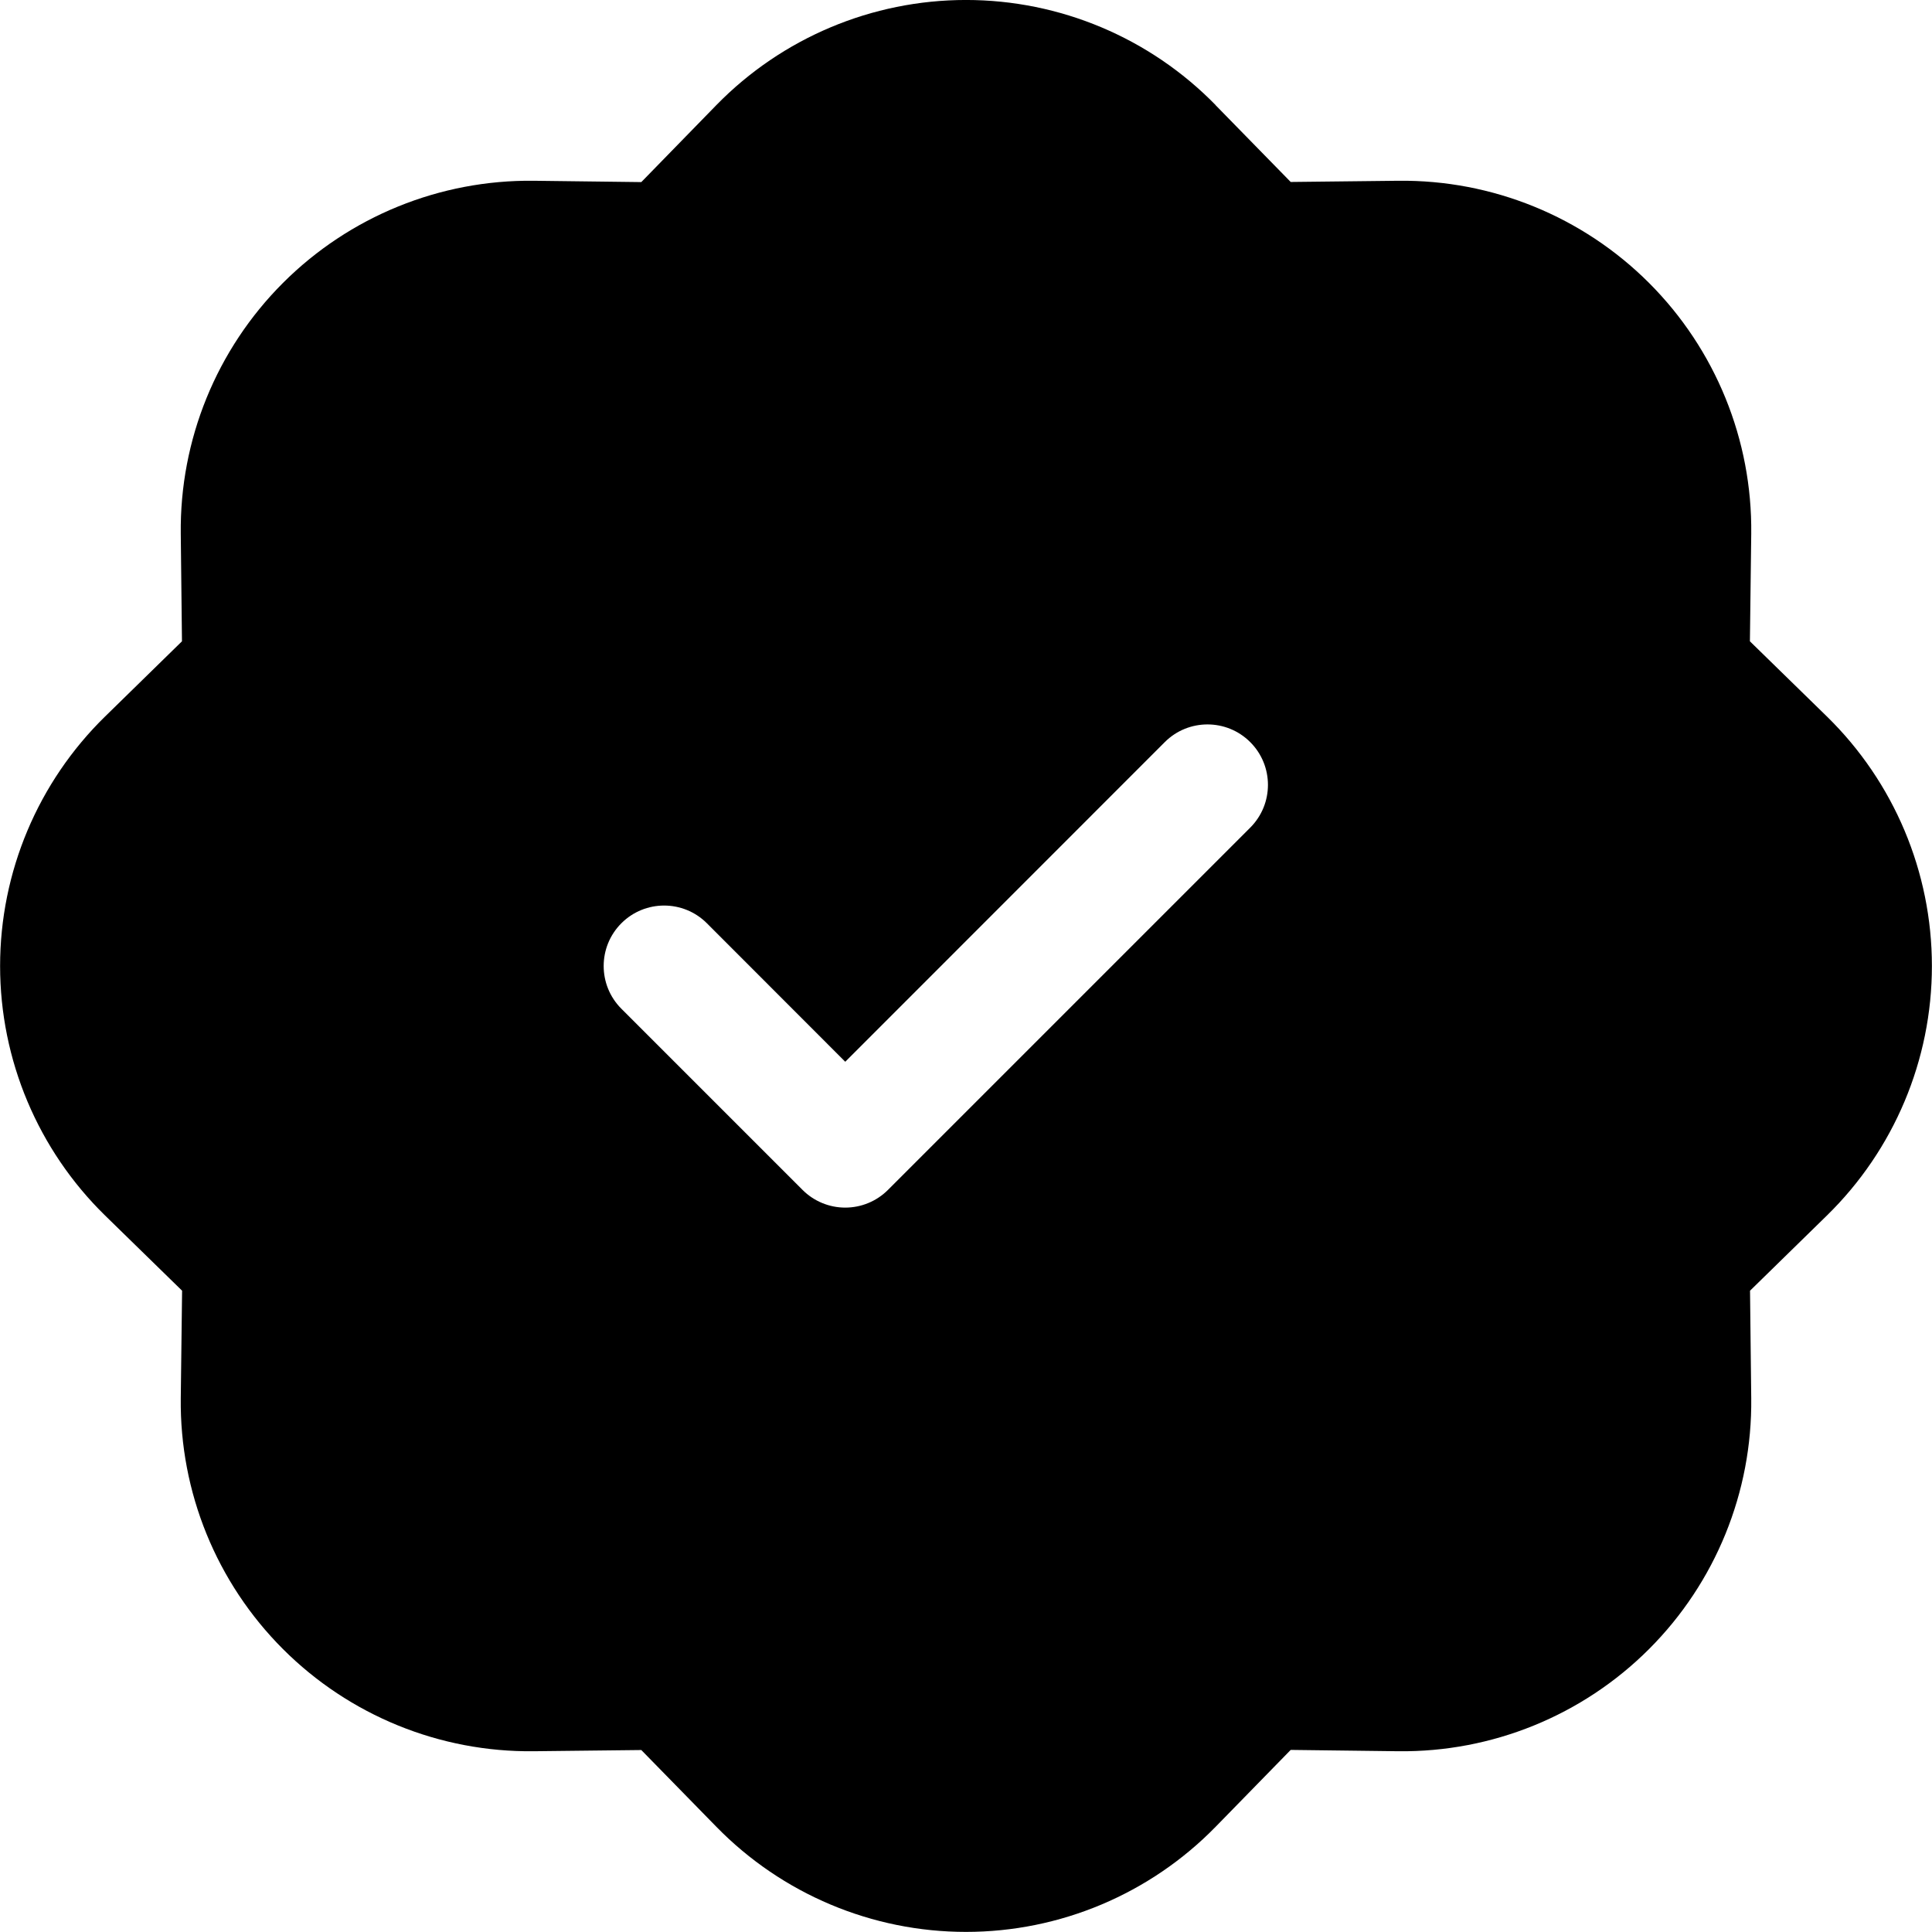
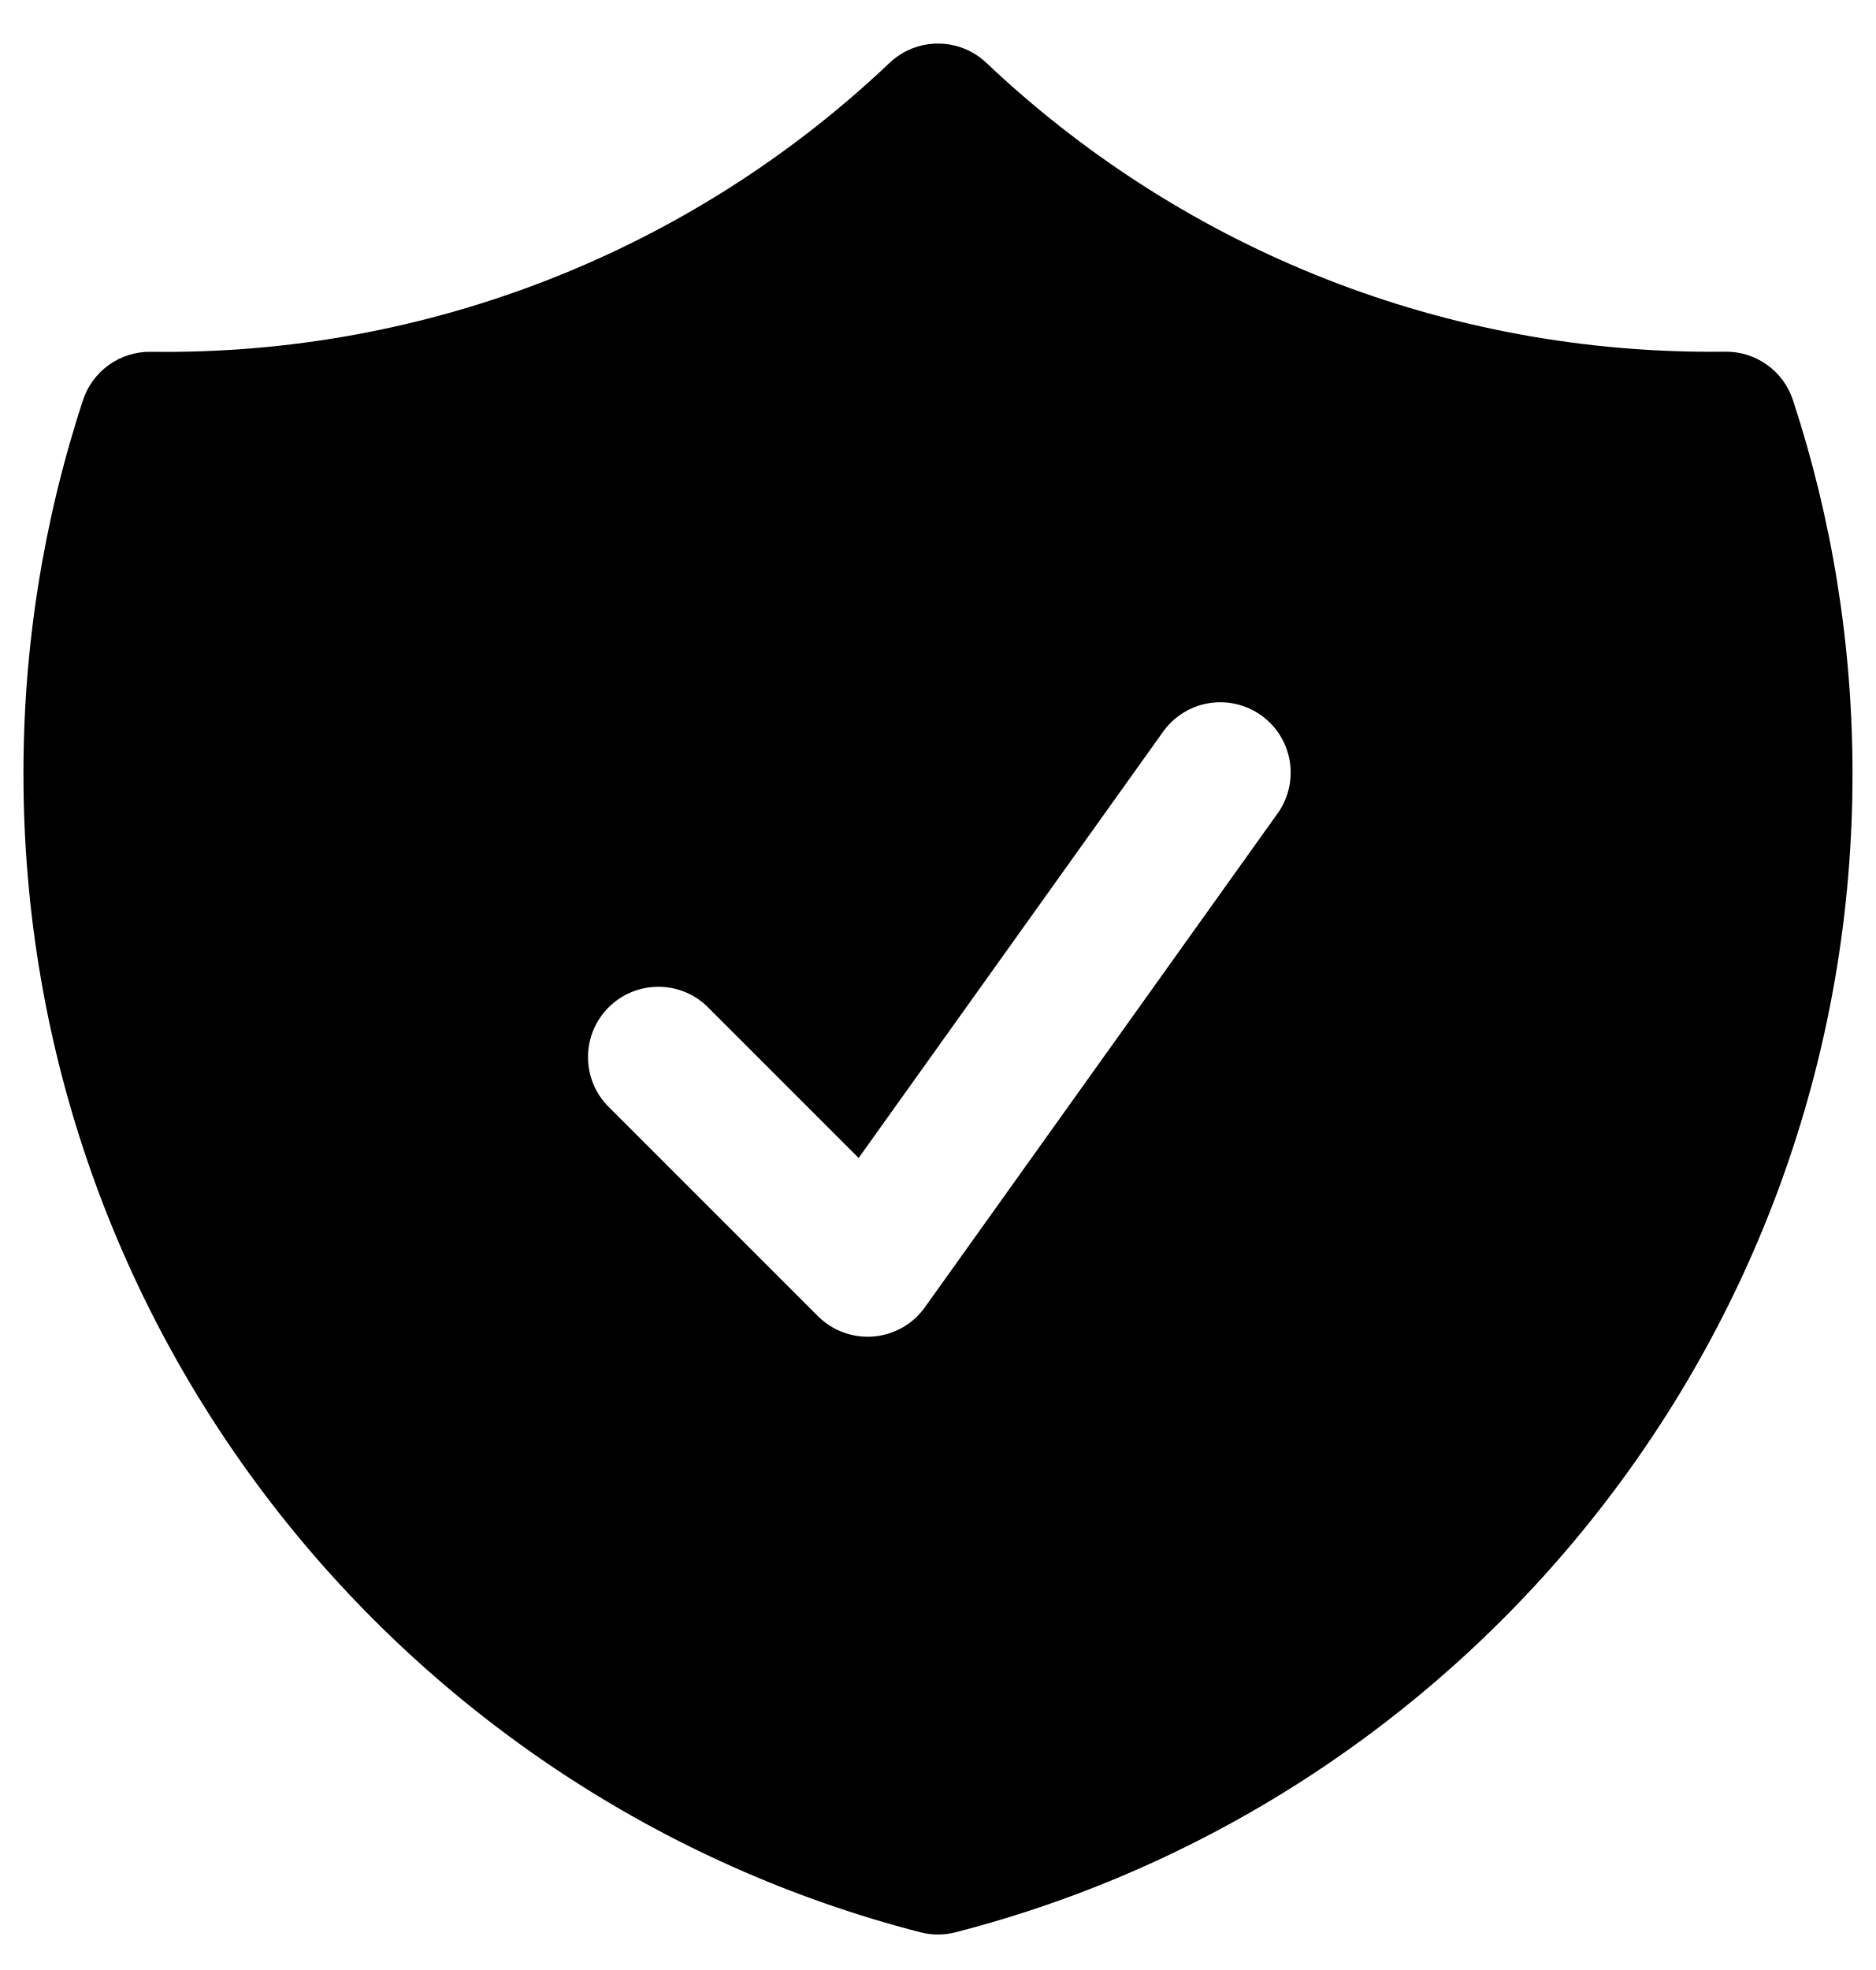
- <svg xmlns="http://www.w3.org/2000/svg" width="16" height="16" fill="currentColor" class="bi bi-patch-check-fill" viewBox="0 0 16 16">
-   <path d="M10.067.87a2.89 2.89 0 0 0-4.134 0l-.622.638-.89-.011a2.89 2.89 0 0 0-2.924 2.924l.01.89-.636.622a2.89 2.89 0 0 0 0 4.134l.637.622-.011.89a2.89 2.89 0 0 0 2.924 2.924l.89-.01.622.636a2.89 2.89 0 0 0 4.134 0l.622-.637.89.011a2.89 2.89 0 0 0 2.924-2.924l-.01-.89.636-.622a2.89 2.89 0 0 0 0-4.134l-.637-.622.011-.89a2.89 2.89 0 0 0-2.924-2.924l-.89.01-.622-.636zm.287 5.984-3 3a.5.5 0 0 1-.708 0l-1.5-1.5a.5.5 0 1 1 .708-.708L7 8.793l2.646-2.647a.5.5 0 0 1 .708.708z" />
+ <svg xmlns="http://www.w3.org/2000/svg" width="40" height="42" viewBox="0 0 40 42" fill="none">
+   <path fill-rule="evenodd" clip-rule="evenodd" d="M21.032 1.34C20.753 1.076 20.384 0.929 20 0.929C19.616 0.929 19.247 1.076 18.968 1.34C14.723 5.372 9.068 7.583 3.214 7.5C2.895 7.496 2.583 7.594 2.323 7.779C2.064 7.964 1.87 8.227 1.77 8.53C0.926 11.102 0.497 13.793 0.5 16.5C0.5 28.384 8.628 38.366 19.626 41.196C19.871 41.259 20.129 41.259 20.374 41.196C31.372 38.366 39.5 28.384 39.5 16.5C39.5 13.72 39.054 11.04 38.23 8.53C38.13 8.227 37.937 7.963 37.677 7.778C37.417 7.592 37.105 7.494 36.786 7.498L36.5 7.5C30.508 7.5 25.066 5.16 21.032 1.34ZM27.22 17.372C27.34 17.212 27.427 17.03 27.475 16.836C27.524 16.642 27.533 16.44 27.503 16.243C27.472 16.045 27.402 15.856 27.298 15.685C27.193 15.515 27.055 15.368 26.892 15.251C26.73 15.135 26.546 15.053 26.351 15.009C26.156 14.965 25.954 14.96 25.757 14.995C25.56 15.03 25.372 15.104 25.205 15.213C25.037 15.322 24.892 15.463 24.78 15.628L18.308 24.688L15.06 21.44C14.776 21.175 14.4 21.031 14.011 21.038C13.622 21.045 13.252 21.202 12.977 21.477C12.702 21.752 12.544 22.122 12.538 22.511C12.531 22.9 12.675 23.276 12.94 23.56L17.44 28.06C17.594 28.214 17.78 28.332 17.984 28.407C18.188 28.482 18.407 28.512 18.623 28.494C18.84 28.476 19.051 28.411 19.24 28.304C19.43 28.197 19.593 28.049 19.72 27.872L27.22 17.372Z" fill="black" />
</svg>
